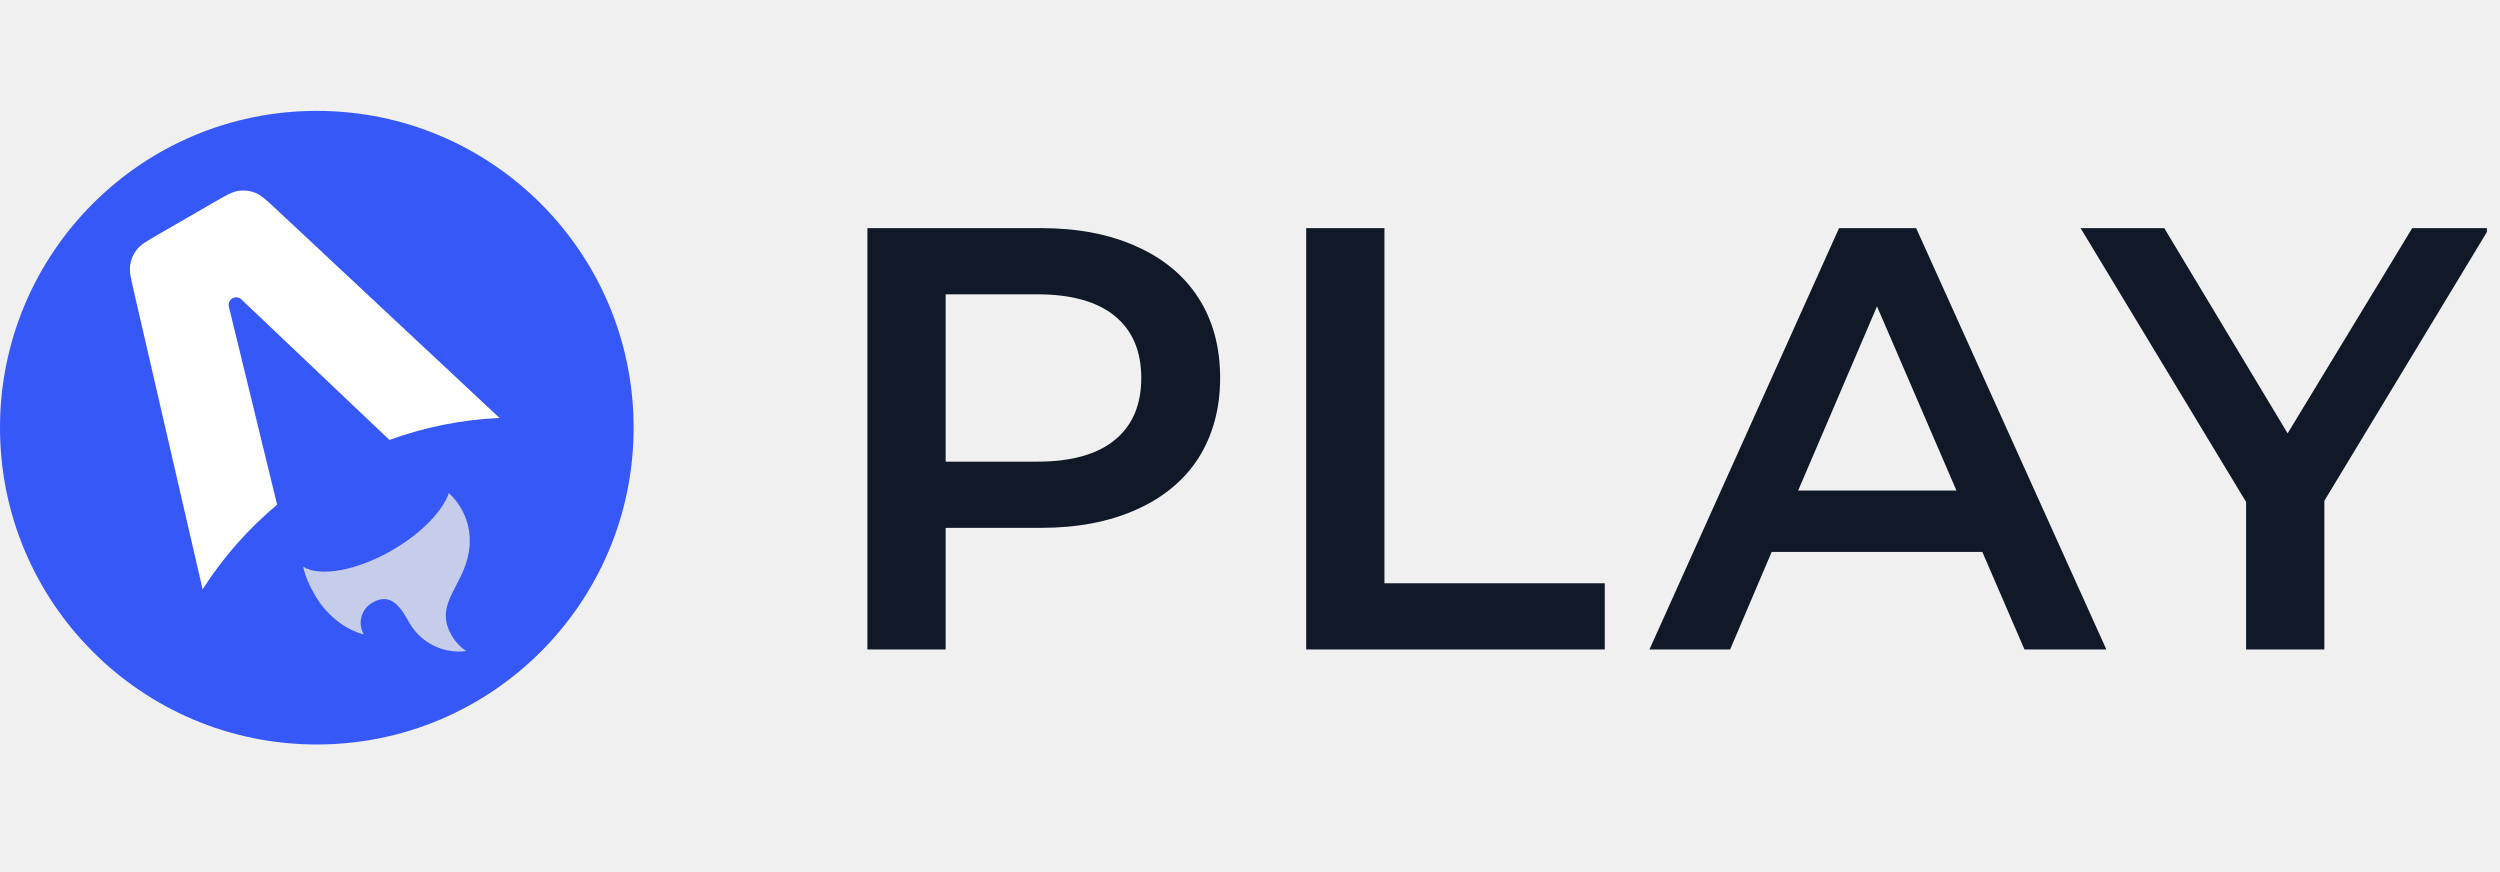
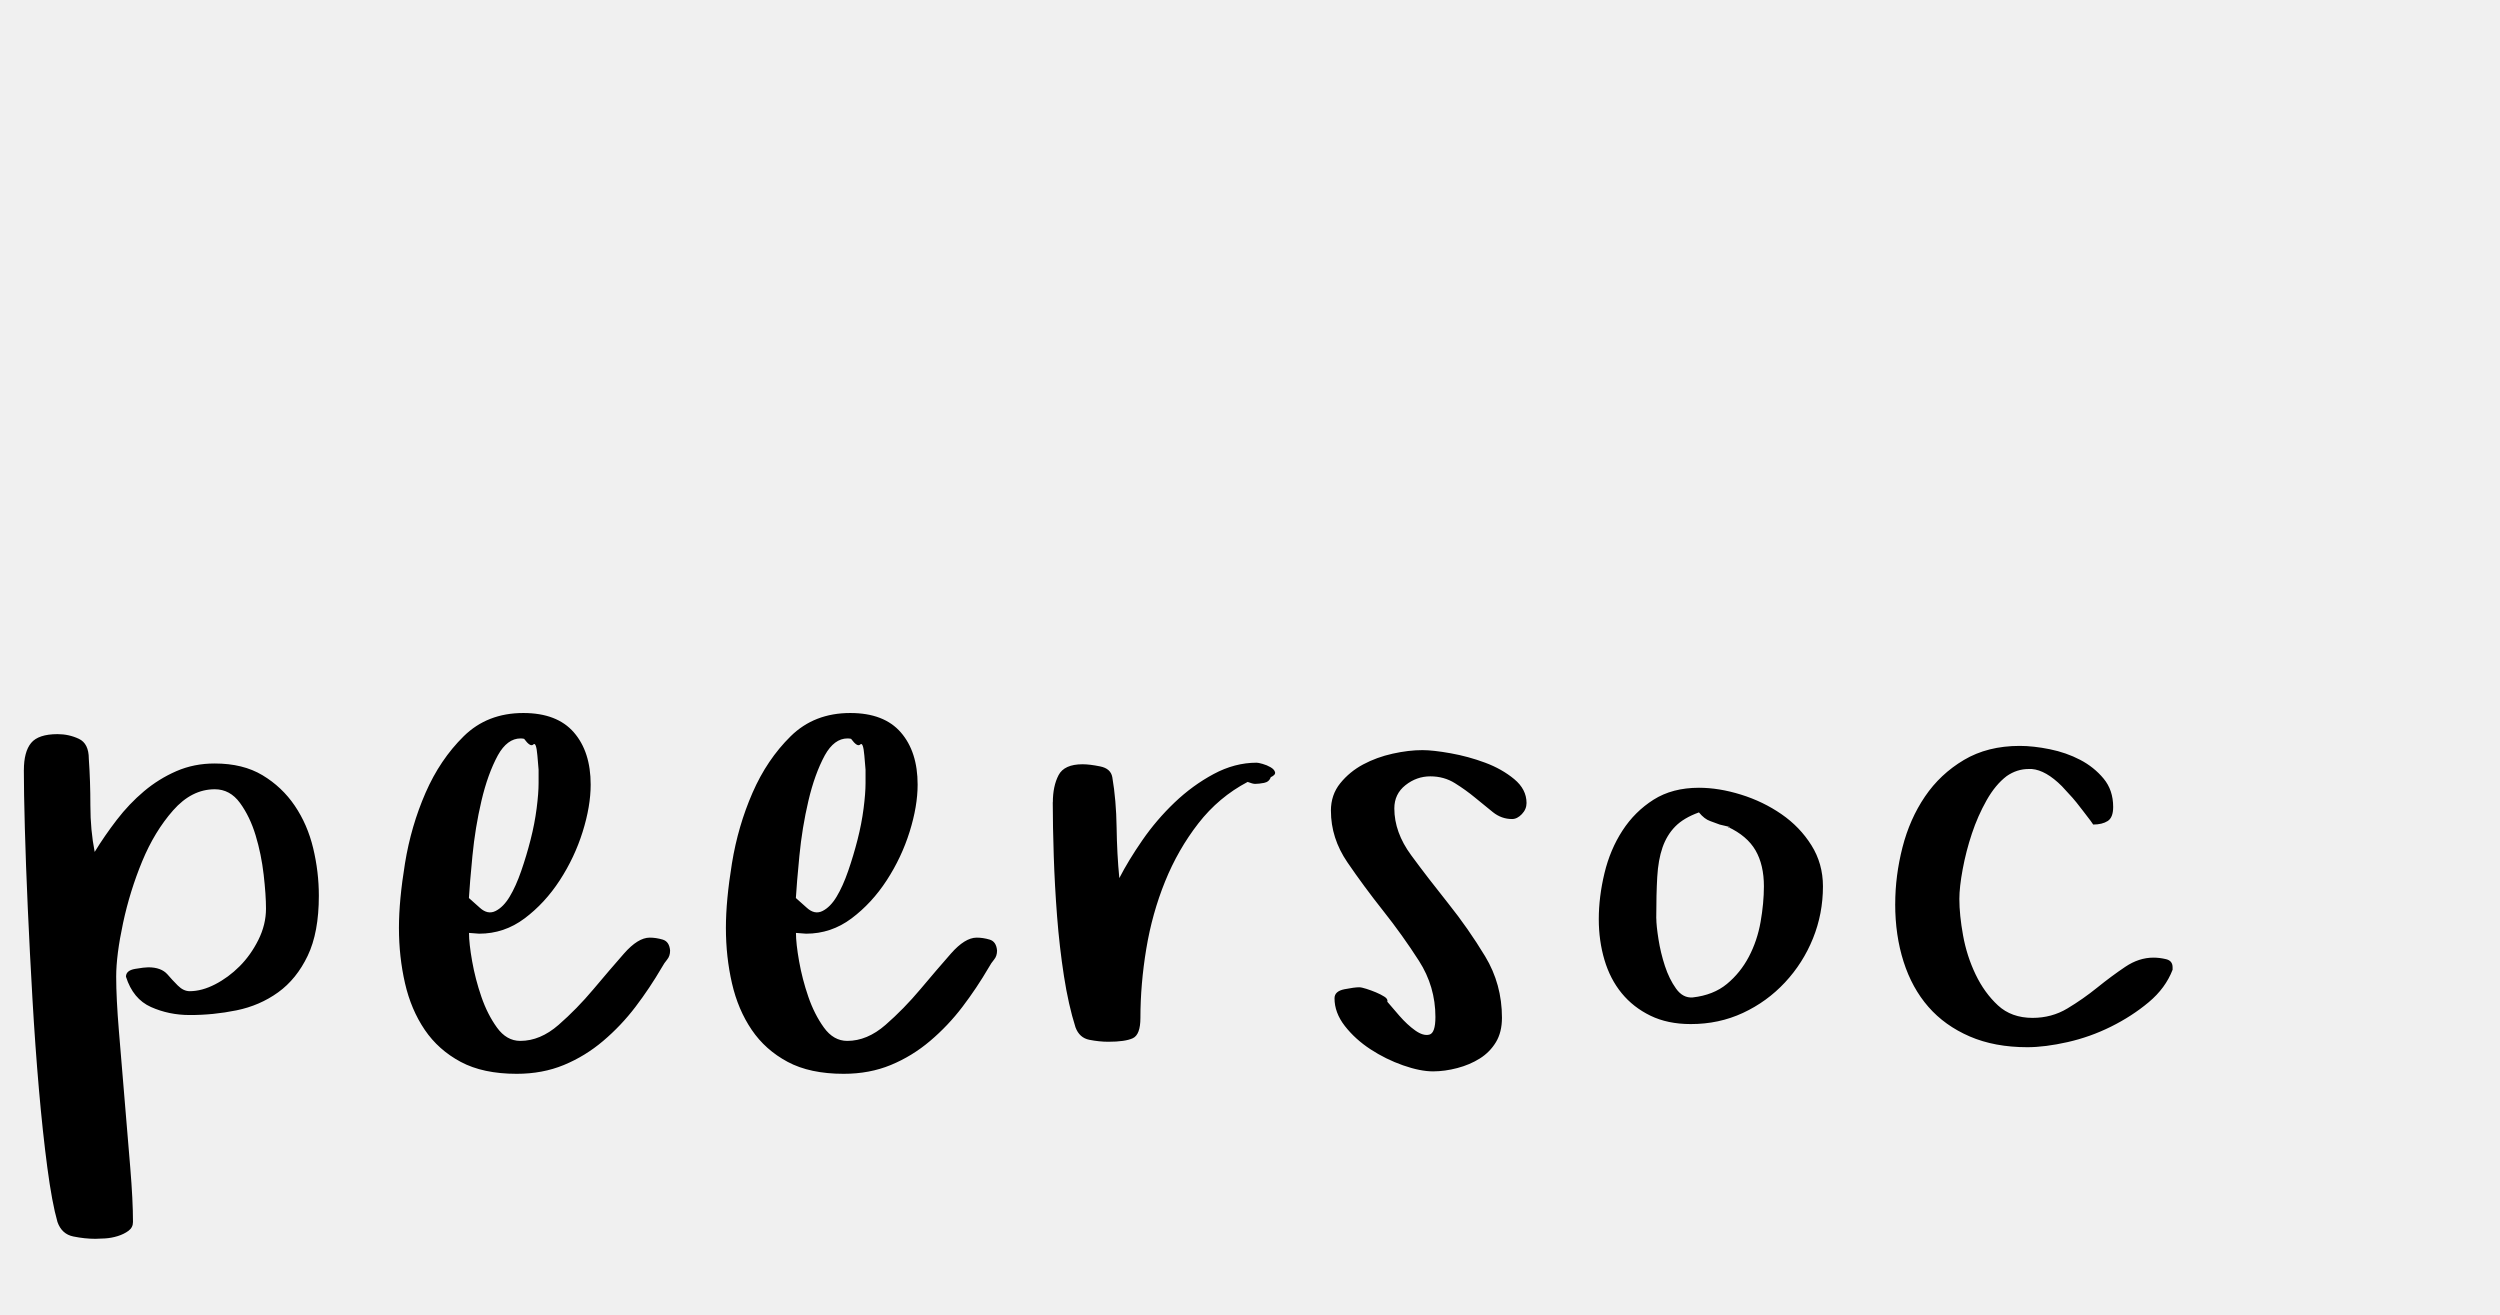
- <svg xmlns="http://www.w3.org/2000/svg" width="132" height="46" viewBox="0 0 132 46" fill="none">
-   <g clip-path="url(#clip0_304_59)">
-     <mask id="mask0_304_59" style="mask-type:luminance" maskUnits="userSpaceOnUse" x="0" y="0" width="132" height="46">
-       <path d="M131.309 0H0V46H131.309V0Z" fill="white" />
-     </mask>
-     <g mask="url(#mask0_304_59)">
-       <path d="M54.952 12.044C56.88 12.044 58.554 12.362 59.973 12.997C61.414 13.633 62.516 14.544 63.279 15.731C64.041 16.917 64.423 18.326 64.423 19.958C64.423 21.568 64.041 22.977 63.279 24.185C62.516 25.371 61.414 26.282 59.973 26.918C58.554 27.553 56.88 27.871 54.952 27.871H49.93V34.291H45.799V12.044H54.952ZM54.761 24.375C56.562 24.375 57.929 23.994 58.861 23.231C59.793 22.468 60.259 21.377 60.259 19.958C60.259 18.538 59.793 17.447 58.861 16.684C57.929 15.921 56.562 15.54 54.761 15.54H49.93V24.375H54.761ZM68.967 12.044H73.099V30.795H84.731V34.291H68.967V12.044ZM104.668 29.143H93.544L91.351 34.291H87.092L97.103 12.044H101.172L111.215 34.291H106.892L104.668 29.143ZM103.301 25.901L99.106 16.176L94.942 25.901H103.301ZM122.726 26.441V34.291H118.594V26.505L109.854 12.044H114.272L120.787 22.881L127.366 12.044H131.434L122.726 26.441Z" fill="#111928" />
-       <path d="M16.727 39.309C25.965 39.309 33.455 31.82 33.455 22.582C33.455 13.344 25.965 5.854 16.727 5.854C7.489 5.854 0 13.344 0 22.582C0 31.82 7.489 39.309 16.727 39.309Z" fill="#3758F9" />
-     </g>
-     <path d="M13.469 10.175C13.782 10.297 14.052 10.549 14.592 11.053L26.375 22.068C24.389 22.157 22.428 22.549 20.561 23.229L12.744 15.808C12.682 15.748 12.602 15.711 12.517 15.701C12.431 15.691 12.345 15.709 12.271 15.752C12.196 15.795 12.138 15.861 12.104 15.94C12.07 16.019 12.063 16.107 12.084 16.191L14.631 26.646C13.1 27.927 11.773 29.434 10.698 31.116L7.07 15.391C6.904 14.673 6.822 14.314 6.874 13.982C6.919 13.689 7.039 13.413 7.222 13.18C7.43 12.915 7.749 12.731 8.388 12.362L11.307 10.677C11.947 10.308 12.266 10.123 12.599 10.076C12.893 10.034 13.192 10.069 13.469 10.175Z" fill="white" />
-     <path d="M23.699 26.038C23.359 26.999 22.247 28.163 20.705 29.053C18.812 30.145 16.886 30.472 16.008 29.923C16.12 30.464 16.386 31.003 16.578 31.335C16.578 31.335 17.42 33.022 19.208 33.501C19.045 33.219 19.001 32.883 19.085 32.567C19.17 32.252 19.376 31.983 19.659 31.82C20.668 31.237 21.175 32.118 21.586 32.833L21.623 32.897C22.249 33.981 23.448 34.528 24.617 34.376C24.299 34.161 24.035 33.877 23.844 33.544C23.247 32.51 23.632 31.775 24.079 30.92C24.434 30.24 24.83 29.484 24.802 28.443C24.786 27.882 24.631 27.333 24.349 26.848C24.171 26.538 23.95 26.267 23.699 26.038Z" fill="#C6CDEB" />
-   </g>
-   <defs>
-     <clipPath id="clip0_304_59">
-       <rect width="132" height="46" fill="white" />
-     </clipPath>
-   </defs>
+ <svg xmlns="http://www.w3.org/2000/svg" version="1.1" width="78px" height="41px" style="border: dashed 2px #aaa">
+   <path fill="#" d="M0.745,24.028q0-0.574,0.226-0.848t0.824-0.275q0.354,0,0.665,0.146t0.311,0.623q0.049,0.696,0.049,1.459t0.134,1.447q0.305-0.5,0.69-1.001t0.848-0.891t1.013-0.629t1.196-0.238q0.879,0,1.489,0.366t1.007,0.952t0.574,1.324t0.177,1.483q0,1.147-0.348,1.874t-0.922,1.141t-1.3,0.562t-1.459,0.146q-0.647,0-1.208-0.25t-0.781-0.946q0-0.195,0.287-0.244t0.409-0.049q0.403,0,0.598,0.22q0.146,0.171,0.323,0.348t0.372,0.177q0.378,0,0.793-0.214t0.763-0.562t0.586-0.824t0.238-0.977q0-0.427-0.073-1.062t-0.25-1.221t-0.488-1.013t-0.787-0.427q-0.72,0-1.3,0.659t-0.964,1.587t-0.598,1.929t-0.214,1.672t0.085,1.697t0.177,2.13t0.177,2.13t0.085,1.697q0,0.171-0.14,0.275t-0.336,0.165t-0.397,0.073t-0.299,0.012q-0.33,0-0.69-0.073t-0.494-0.452q-0.171-0.598-0.317-1.703t-0.262-2.441t-0.201-2.808t-0.146-2.838t-0.092-2.502t-0.031-1.807z M12.447,28.947q0-0.854,0.189-2.014t0.641-2.197t1.19-1.764t1.862-0.726q1.05,0,1.575,0.604t0.525,1.63q0,0.671-0.25,1.471t-0.714,1.514t-1.099,1.19t-1.416,0.476l-0.317-0.024q0,0.33,0.098,0.885t0.287,1.105t0.488,0.964t0.726,0.415q0.623,0,1.196-0.5t1.086-1.111t0.952-1.111t0.806-0.5q0.195,0,0.403,0.061t0.232,0.342q0,0.171-0.092,0.281t-0.165,0.244q-0.378,0.647-0.824,1.233t-1.007,1.062t-1.227,0.751t-1.471,0.275q-1.05,0-1.746-0.372t-1.123-1.001t-0.616-1.453t-0.189-1.727z M14.632,28.02l0.342,0.305q0.244,0.22,0.488,0.098t0.439-0.446t0.36-0.8t0.293-0.977t0.189-0.977t0.061-0.793l0-0.415t-0.037-0.439t-0.128-0.348t-0.287-0.177q-0.061-0.012-0.11-0.012q-0.415,0-0.708,0.525q-0.317,0.586-0.513,1.422t-0.281,1.715t-0.11,1.318z M22.648,28.947q0-0.854,0.189-2.014t0.641-2.197t1.19-1.764t1.862-0.726q1.05,0,1.575,0.604t0.525,1.63q0,0.671-0.25,1.471t-0.714,1.514t-1.099,1.19t-1.416,0.476l-0.317-0.024q0,0.33,0.098,0.885t0.287,1.105t0.488,0.964t0.726,0.415q0.623,0,1.196-0.5t1.086-1.111t0.952-1.111t0.806-0.5q0.195,0,0.403,0.061t0.232,0.342q0,0.171-0.092,0.281t-0.165,0.244q-0.378,0.647-0.824,1.233t-1.007,1.062t-1.227,0.751t-1.471,0.275q-1.05,0-1.746-0.372t-1.123-1.001t-0.616-1.453t-0.189-1.727z M24.833,28.02l0.342,0.305q0.244,0.22,0.488,0.098t0.439-0.446t0.36-0.8t0.293-0.977t0.189-0.977t0.061-0.793l0-0.415t-0.037-0.439t-0.128-0.348t-0.287-0.177q-0.061-0.012-0.11-0.012q-0.415,0-0.708,0.525q-0.317,0.586-0.513,1.422t-0.281,1.715t-0.11,1.318z M32.849,25.029q0-0.5,0.177-0.842t0.751-0.342q0.22,0,0.549,0.067t0.378,0.336q0.122,0.72,0.134,1.562t0.085,1.587q0.281-0.549,0.72-1.184t1.001-1.172t1.221-0.891t1.343-0.354q0.049,0,0.183,0.037t0.25,0.104t0.14,0.153t-0.134,0.159q-0.049,0.146-0.208,0.177t-0.281,0.031q-0.073,0-0.232-0.061q-0.903,0.476-1.538,1.294t-1.038,1.813t-0.586,2.1t-0.183,2.155q0,0.525-0.238,0.635t-0.763,0.11q-0.281,0-0.592-0.061t-0.433-0.391q-0.22-0.696-0.36-1.599t-0.214-1.862t-0.104-1.886t-0.031-1.672z M41.524,25.297q0-0.5,0.293-0.861t0.714-0.586t0.922-0.336t0.928-0.11q0.33,0,0.879,0.098t1.074,0.293t0.909,0.513t0.385,0.745q0,0.195-0.146,0.348t-0.305,0.153q-0.33,0-0.598-0.214t-0.555-0.452t-0.629-0.452t-0.769-0.214t-0.775,0.275t-0.348,0.726q0,0.745,0.525,1.459t1.154,1.501t1.154,1.654t0.525,1.917q0,0.452-0.189,0.763t-0.5,0.507t-0.702,0.299t-0.757,0.104q-0.403,0-0.94-0.189t-1.013-0.5t-0.8-0.726t-0.323-0.867q0-0.22,0.311-0.281t0.458-0.061q0.073,0,0.226,0.049t0.299,0.11t0.262,0.134t0.092,0.159q0.122,0.146,0.372,0.433t0.5,0.464t0.439,0.128t0.189-0.549q0-0.952-0.513-1.752t-1.117-1.562t-1.117-1.514t-0.513-1.605z M49.882,28.679q0-0.696,0.177-1.434t0.562-1.331t0.97-0.964t1.416-0.372q0.623,0,1.312,0.214t1.263,0.61t0.934,0.97t0.36,1.282q0,0.854-0.311,1.624t-0.873,1.373t-1.312,0.952t-1.63,0.348q-0.72,0-1.257-0.262t-0.897-0.702t-0.537-1.038t-0.177-1.27z M51.677,28.654q0,0.22,0.067,0.647t0.201,0.836t0.348,0.708t0.519,0.275q0.647-0.073,1.068-0.421t0.684-0.848t0.366-1.086t0.104-1.111q0-0.671-0.262-1.123t-0.861-0.732q0,0.024,0.024,0.024t0.024-0.024l-0.305-0.073q-0.122-0.049-0.299-0.11t-0.348-0.269q-0.476,0.171-0.739,0.439t-0.397,0.653t-0.165,0.922t-0.031,1.294z M59.131,28.203q0-0.879,0.226-1.764t0.702-1.587t1.215-1.141t1.74-0.439q0.427,0,0.94,0.104t0.946,0.33t0.732,0.586t0.299,0.885q0,0.33-0.171,0.439t-0.452,0.11l-0.085-0.122t-0.238-0.311t-0.323-0.403t-0.33-0.36q-0.5-0.5-0.94-0.537l-0.098,0q-0.366,0-0.684,0.22q-0.354,0.269-0.629,0.757t-0.458,1.038t-0.287,1.111t-0.104,0.928q0,0.5,0.116,1.141t0.391,1.215t0.696,0.964t1.08,0.391q0.598,0,1.086-0.293t0.934-0.653t0.873-0.647t0.879-0.287q0.195,0,0.397,0.049t0.201,0.256l0,0.073q-0.22,0.574-0.745,1.013t-1.178,0.763t-1.355,0.482t-1.251,0.159q-1.025,0-1.801-0.336t-1.288-0.922t-0.775-1.41t-0.262-1.801z" />
+   <path fill="#" d="" />
</svg>
